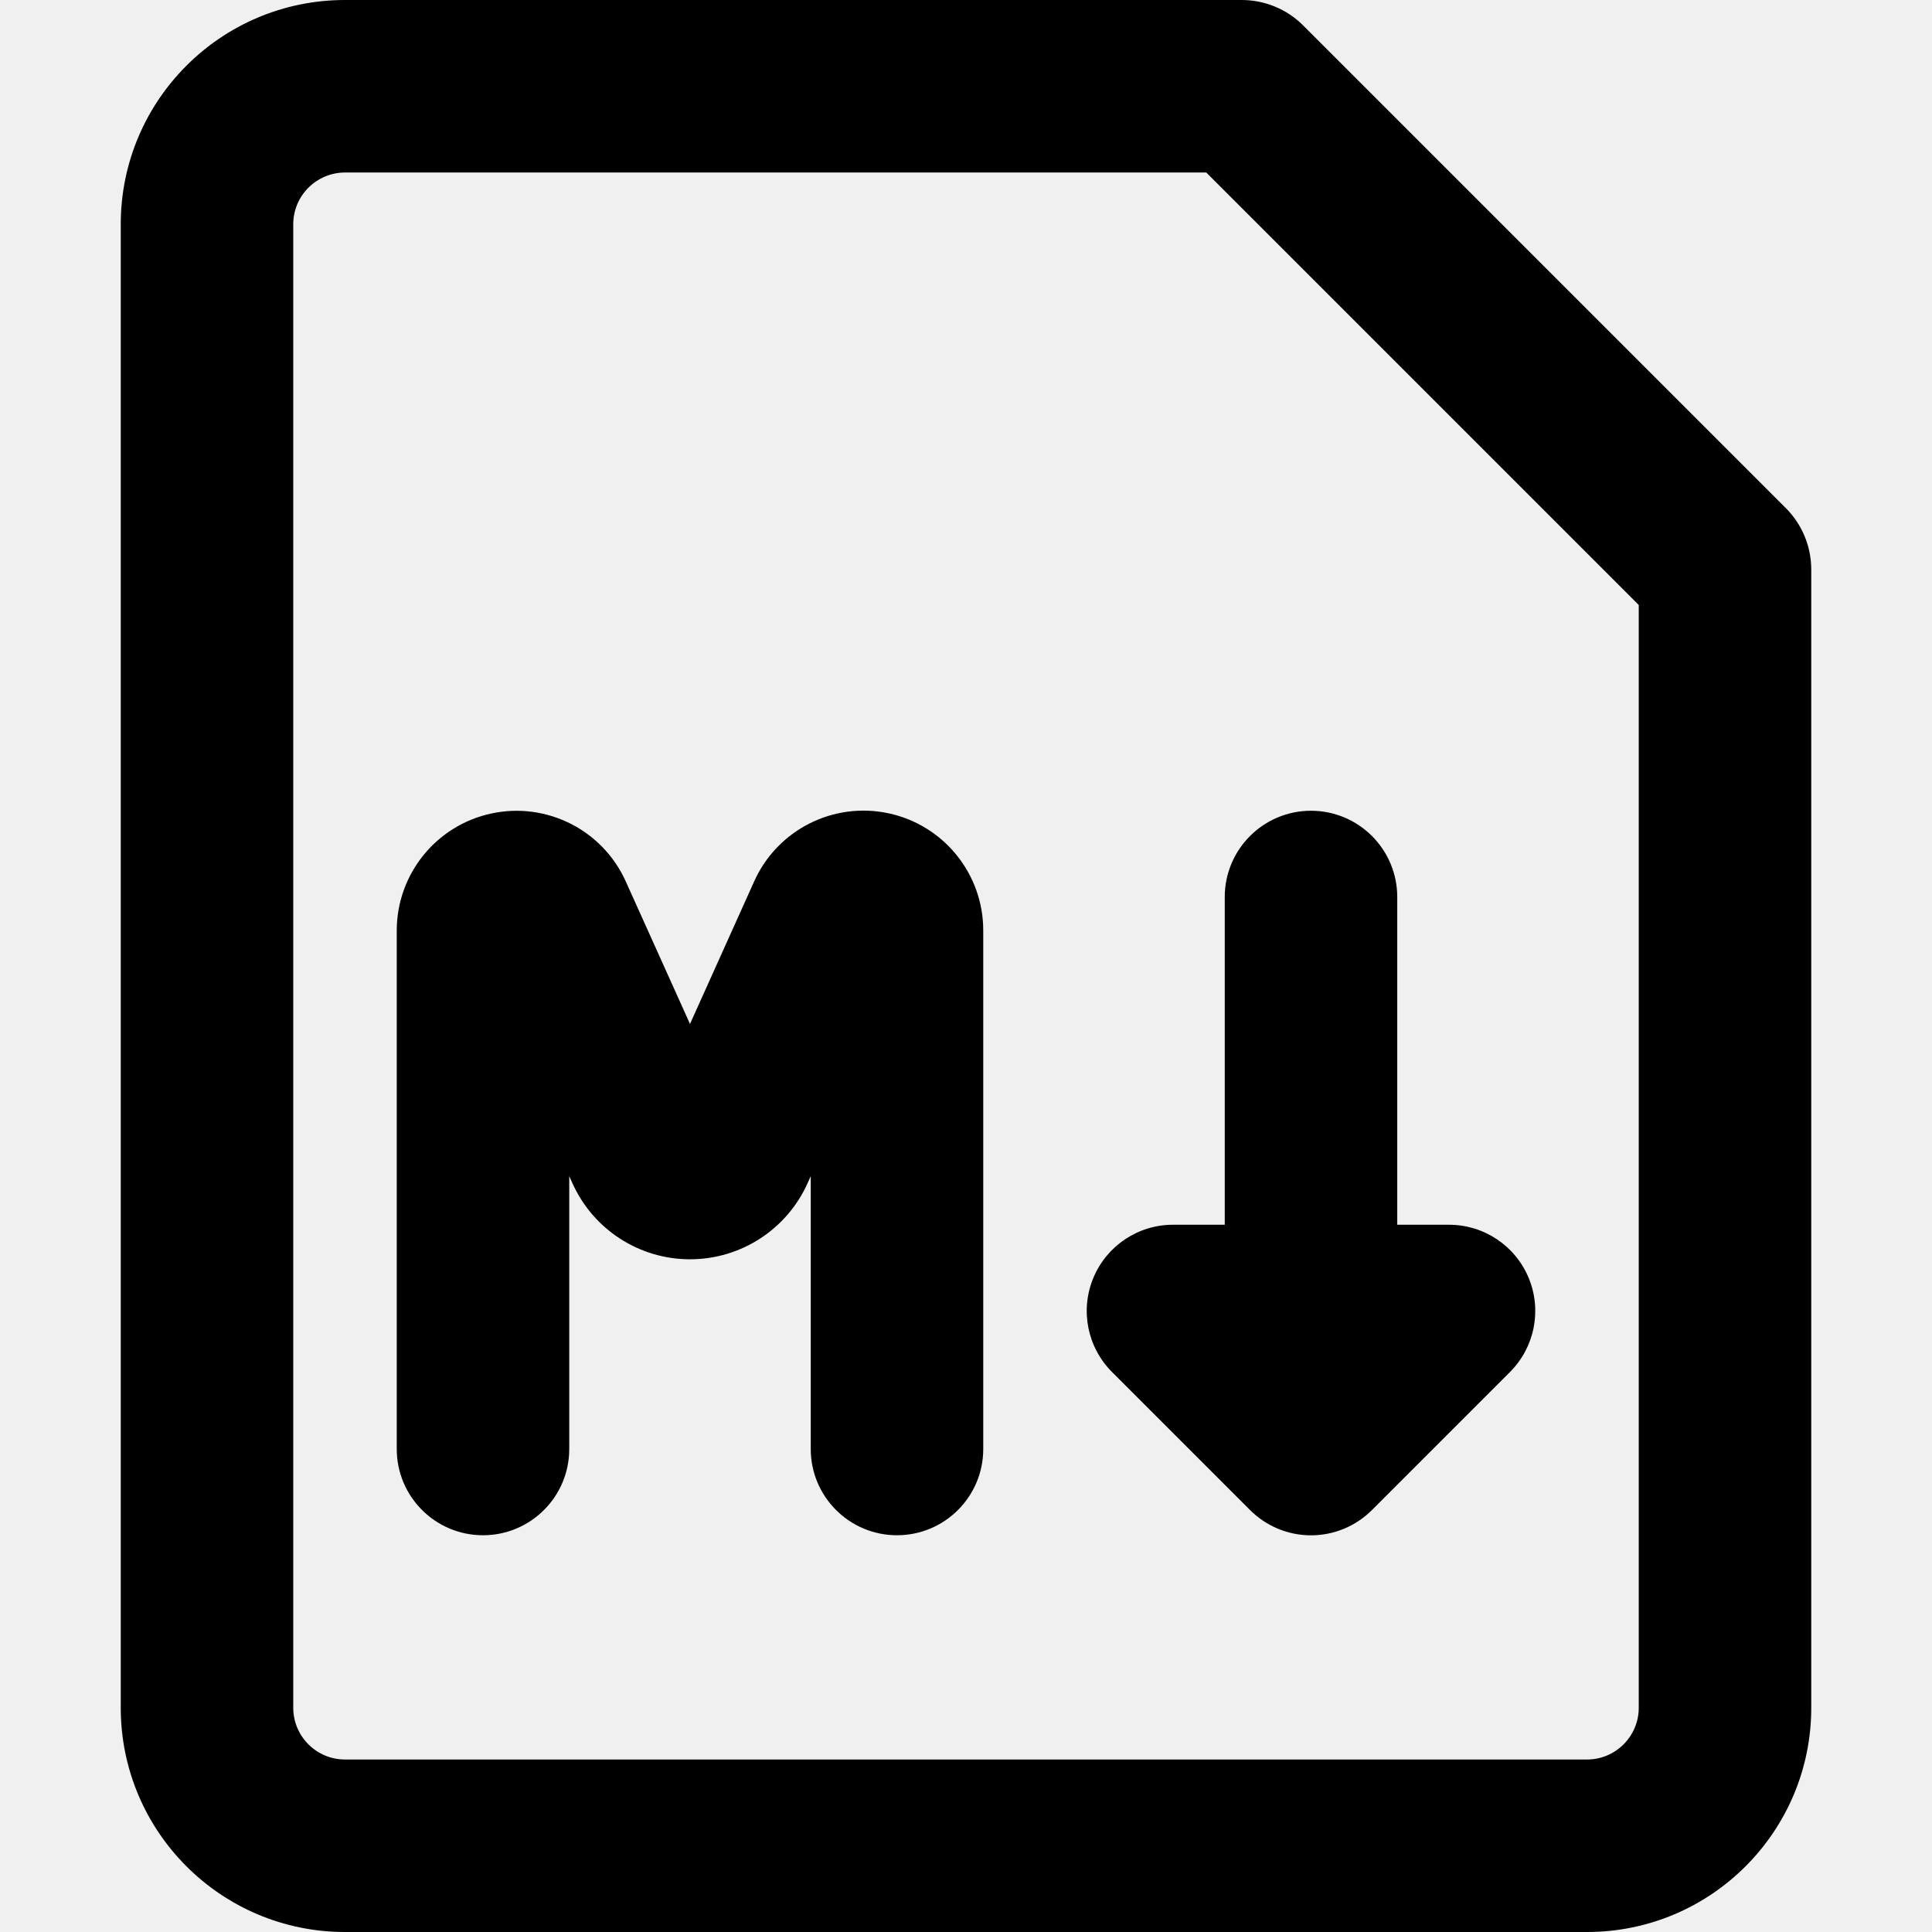
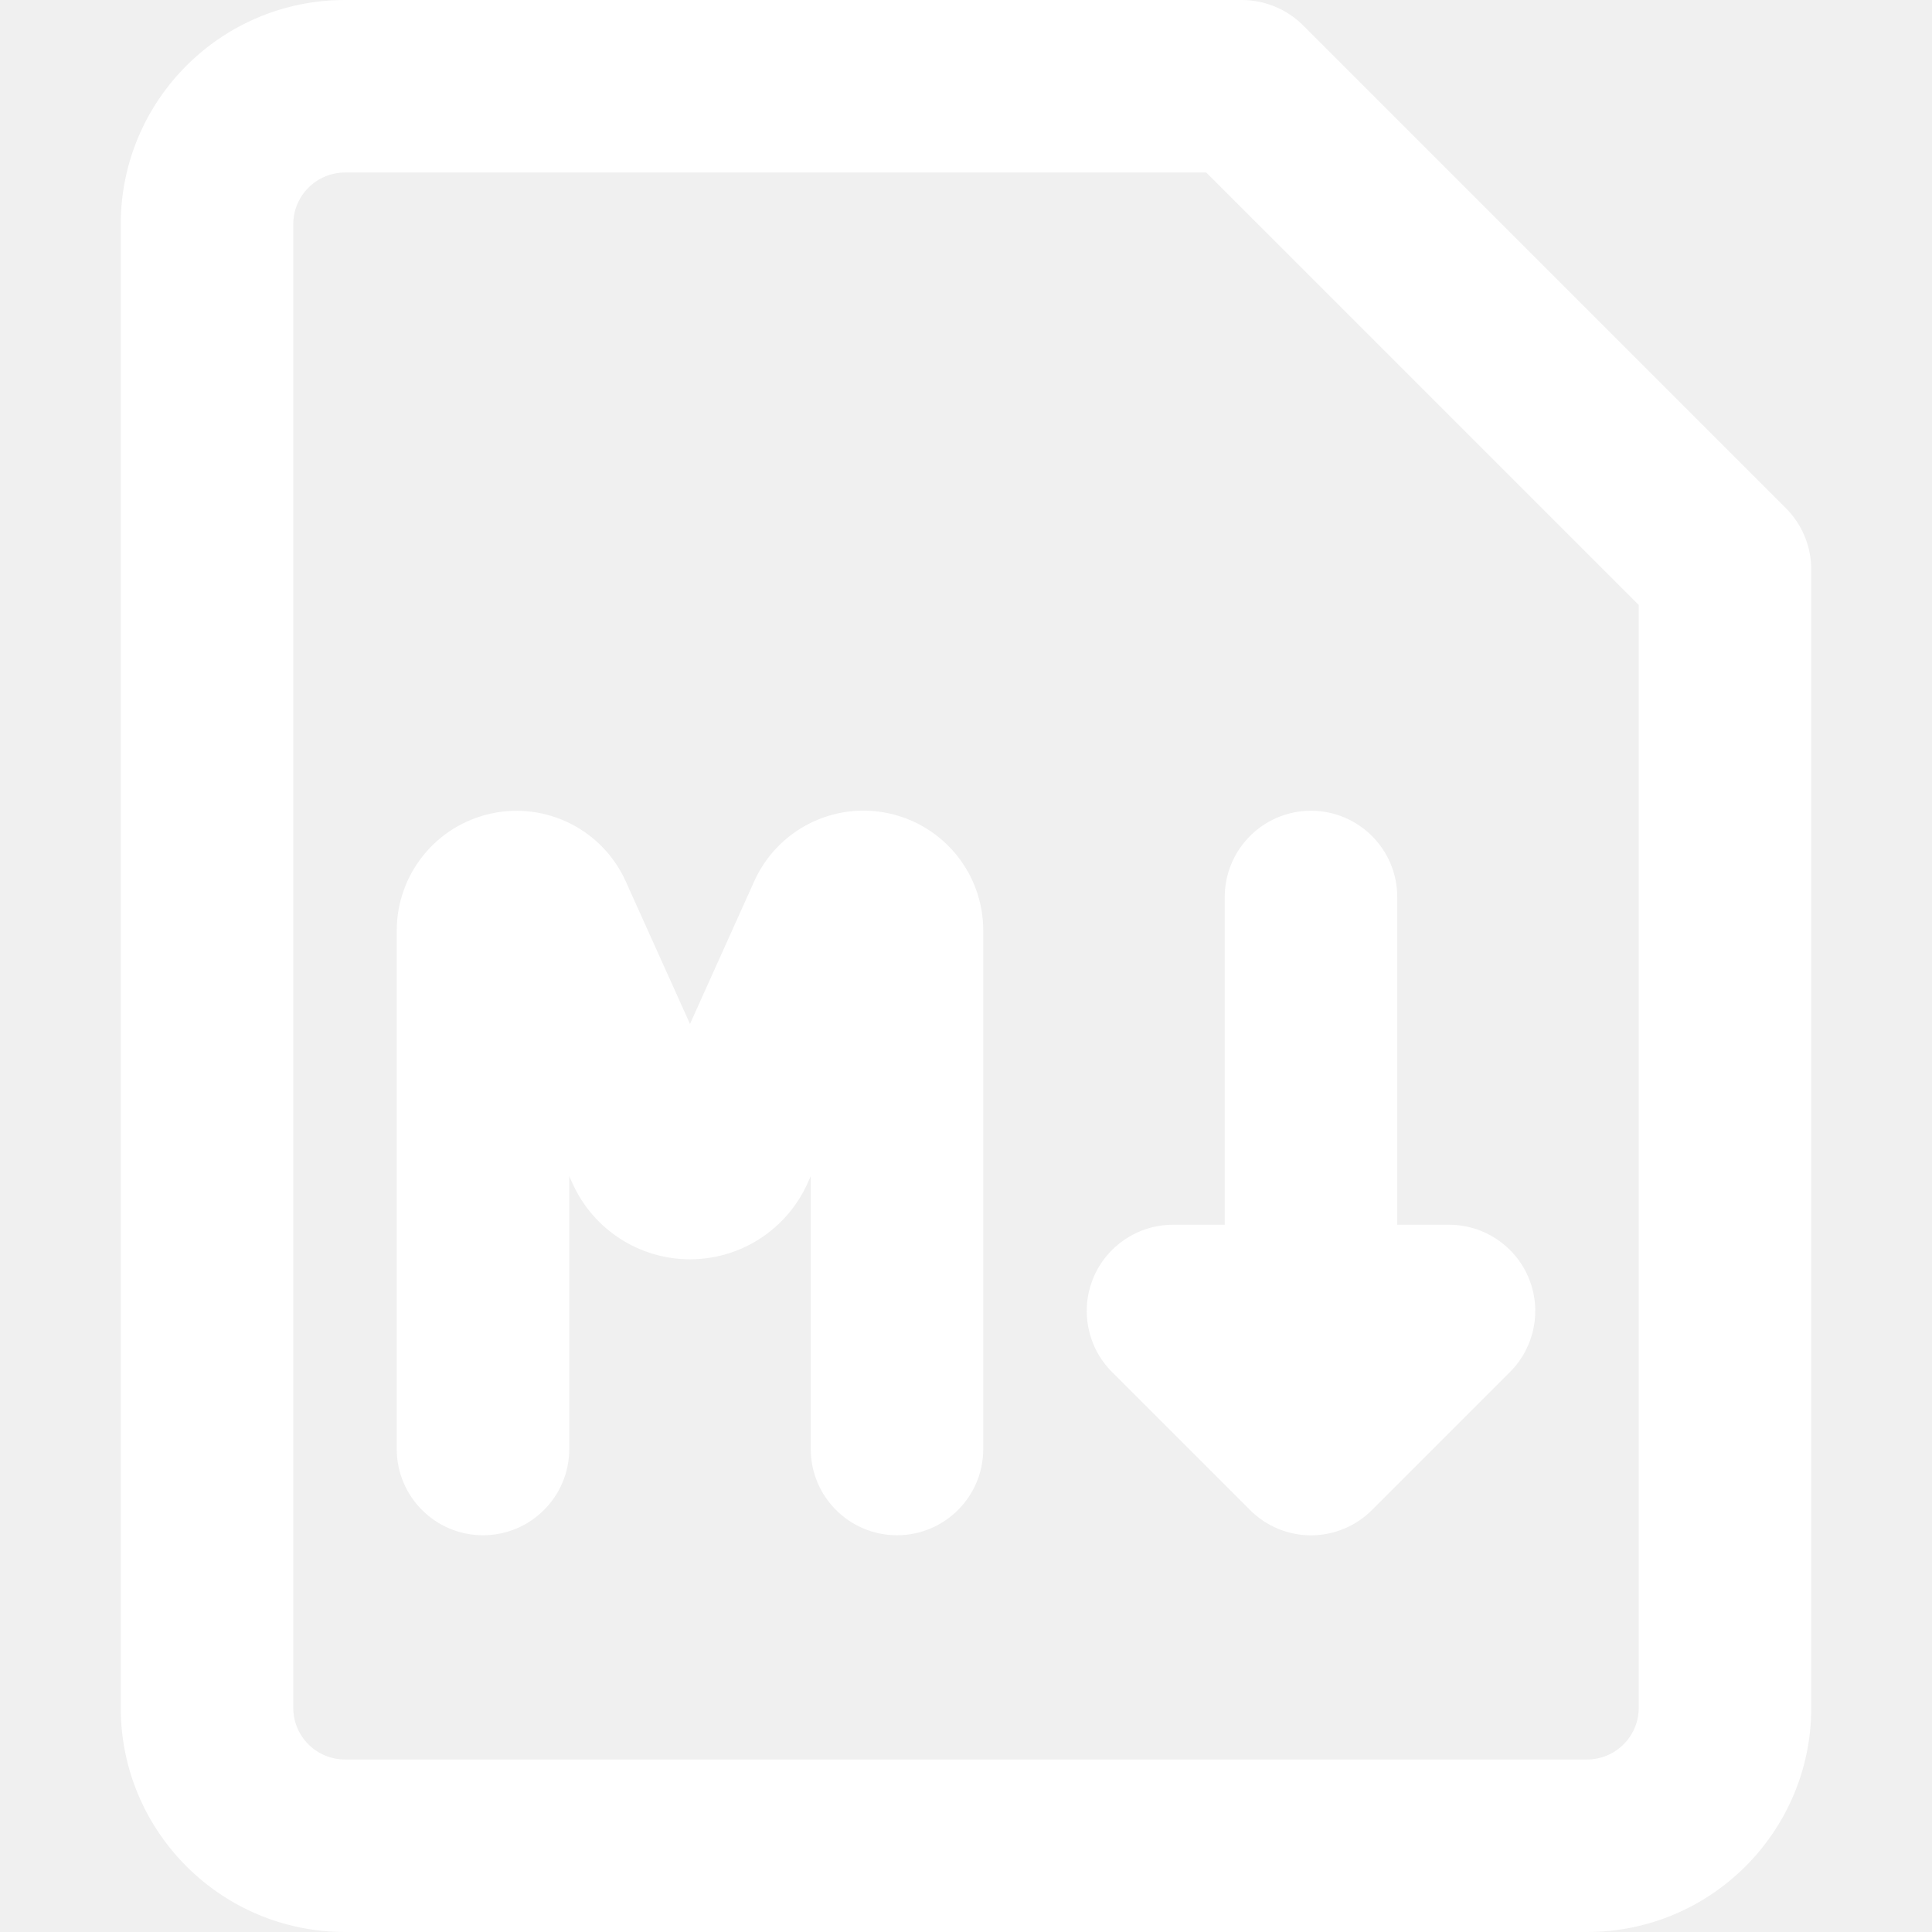
<svg xmlns="http://www.w3.org/2000/svg" width="32" height="32" viewBox="0 0 14 14">
-   <path fill="currentColor" fill-rule="evenodd" d="M2.235 1.36c.07-.07.166-.11.265-.11h6.241l3.134 3.134v7.991a.375.375 0 0 1-.375.375h-9a.375.375 0 0 1-.375-.375V1.625c0-.1.04-.195.11-.265M2.5 0A1.625 1.625 0 0 0 .875 1.625v10.75A1.625 1.625 0 0 0 2.5 14h9a1.625 1.625 0 0 0 1.625-1.625v-8.25a.63.63 0 0 0-.183-.442l-3.5-3.5A.63.63 0 0 0 9 0zm1.625 10.5V8.523l.023.051a.934.934 0 0 0 1.704 0l.023-.051V10.5a.625.625 0 1 0 1.25 0V6.743a.868.868 0 0 0-1.66-.356L5 7.42l-.466-1.034a.868.868 0 0 0-1.659.356V10.5a.625.625 0 1 0 1.25 0M9.5 5.875c.345 0 .625.28.625.625v2.375h.375a.625.625 0 0 1 .442 1.067l-1 1a.624.624 0 0 1-.884 0l-1-1A.625.625 0 0 1 8.5 8.875h.375V6.5c0-.345.28-.625.625-.625" clip-rule="evenodd" />
+   <path fill="#FFFFFF" fill-rule="evenodd" d="M2.235 1.36c.07-.07.166-.11.265-.11h6.241l3.134 3.134v7.991a.375.375 0 0 1-.375.375h-9a.375.375 0 0 1-.375-.375V1.625c0-.1.04-.195.11-.265M2.5 0A1.625 1.625 0 0 0 .875 1.625v10.75A1.625 1.625 0 0 0 2.5 14h9a1.625 1.625 0 0 0 1.625-1.625v-8.25a.63.63 0 0 0-.183-.442l-3.5-3.5A.63.63 0 0 0 9 0zm1.625 10.5V8.523l.023.051a.934.934 0 0 0 1.704 0l.023-.051V10.5a.625.625 0 1 0 1.25 0V6.743a.868.868 0 0 0-1.66-.356L5 7.42l-.466-1.034a.868.868 0 0 0-1.659.356V10.5a.625.625 0 1 0 1.25 0M9.5 5.875c.345 0 .625.28.625.625v2.375h.375a.625.625 0 0 1 .442 1.067l-1 1a.624.624 0 0 1-.884 0l-1-1A.625.625 0 0 1 8.5 8.875h.375V6.5c0-.345.28-.625.625-.625" clip-rule="evenodd" />
</svg>
